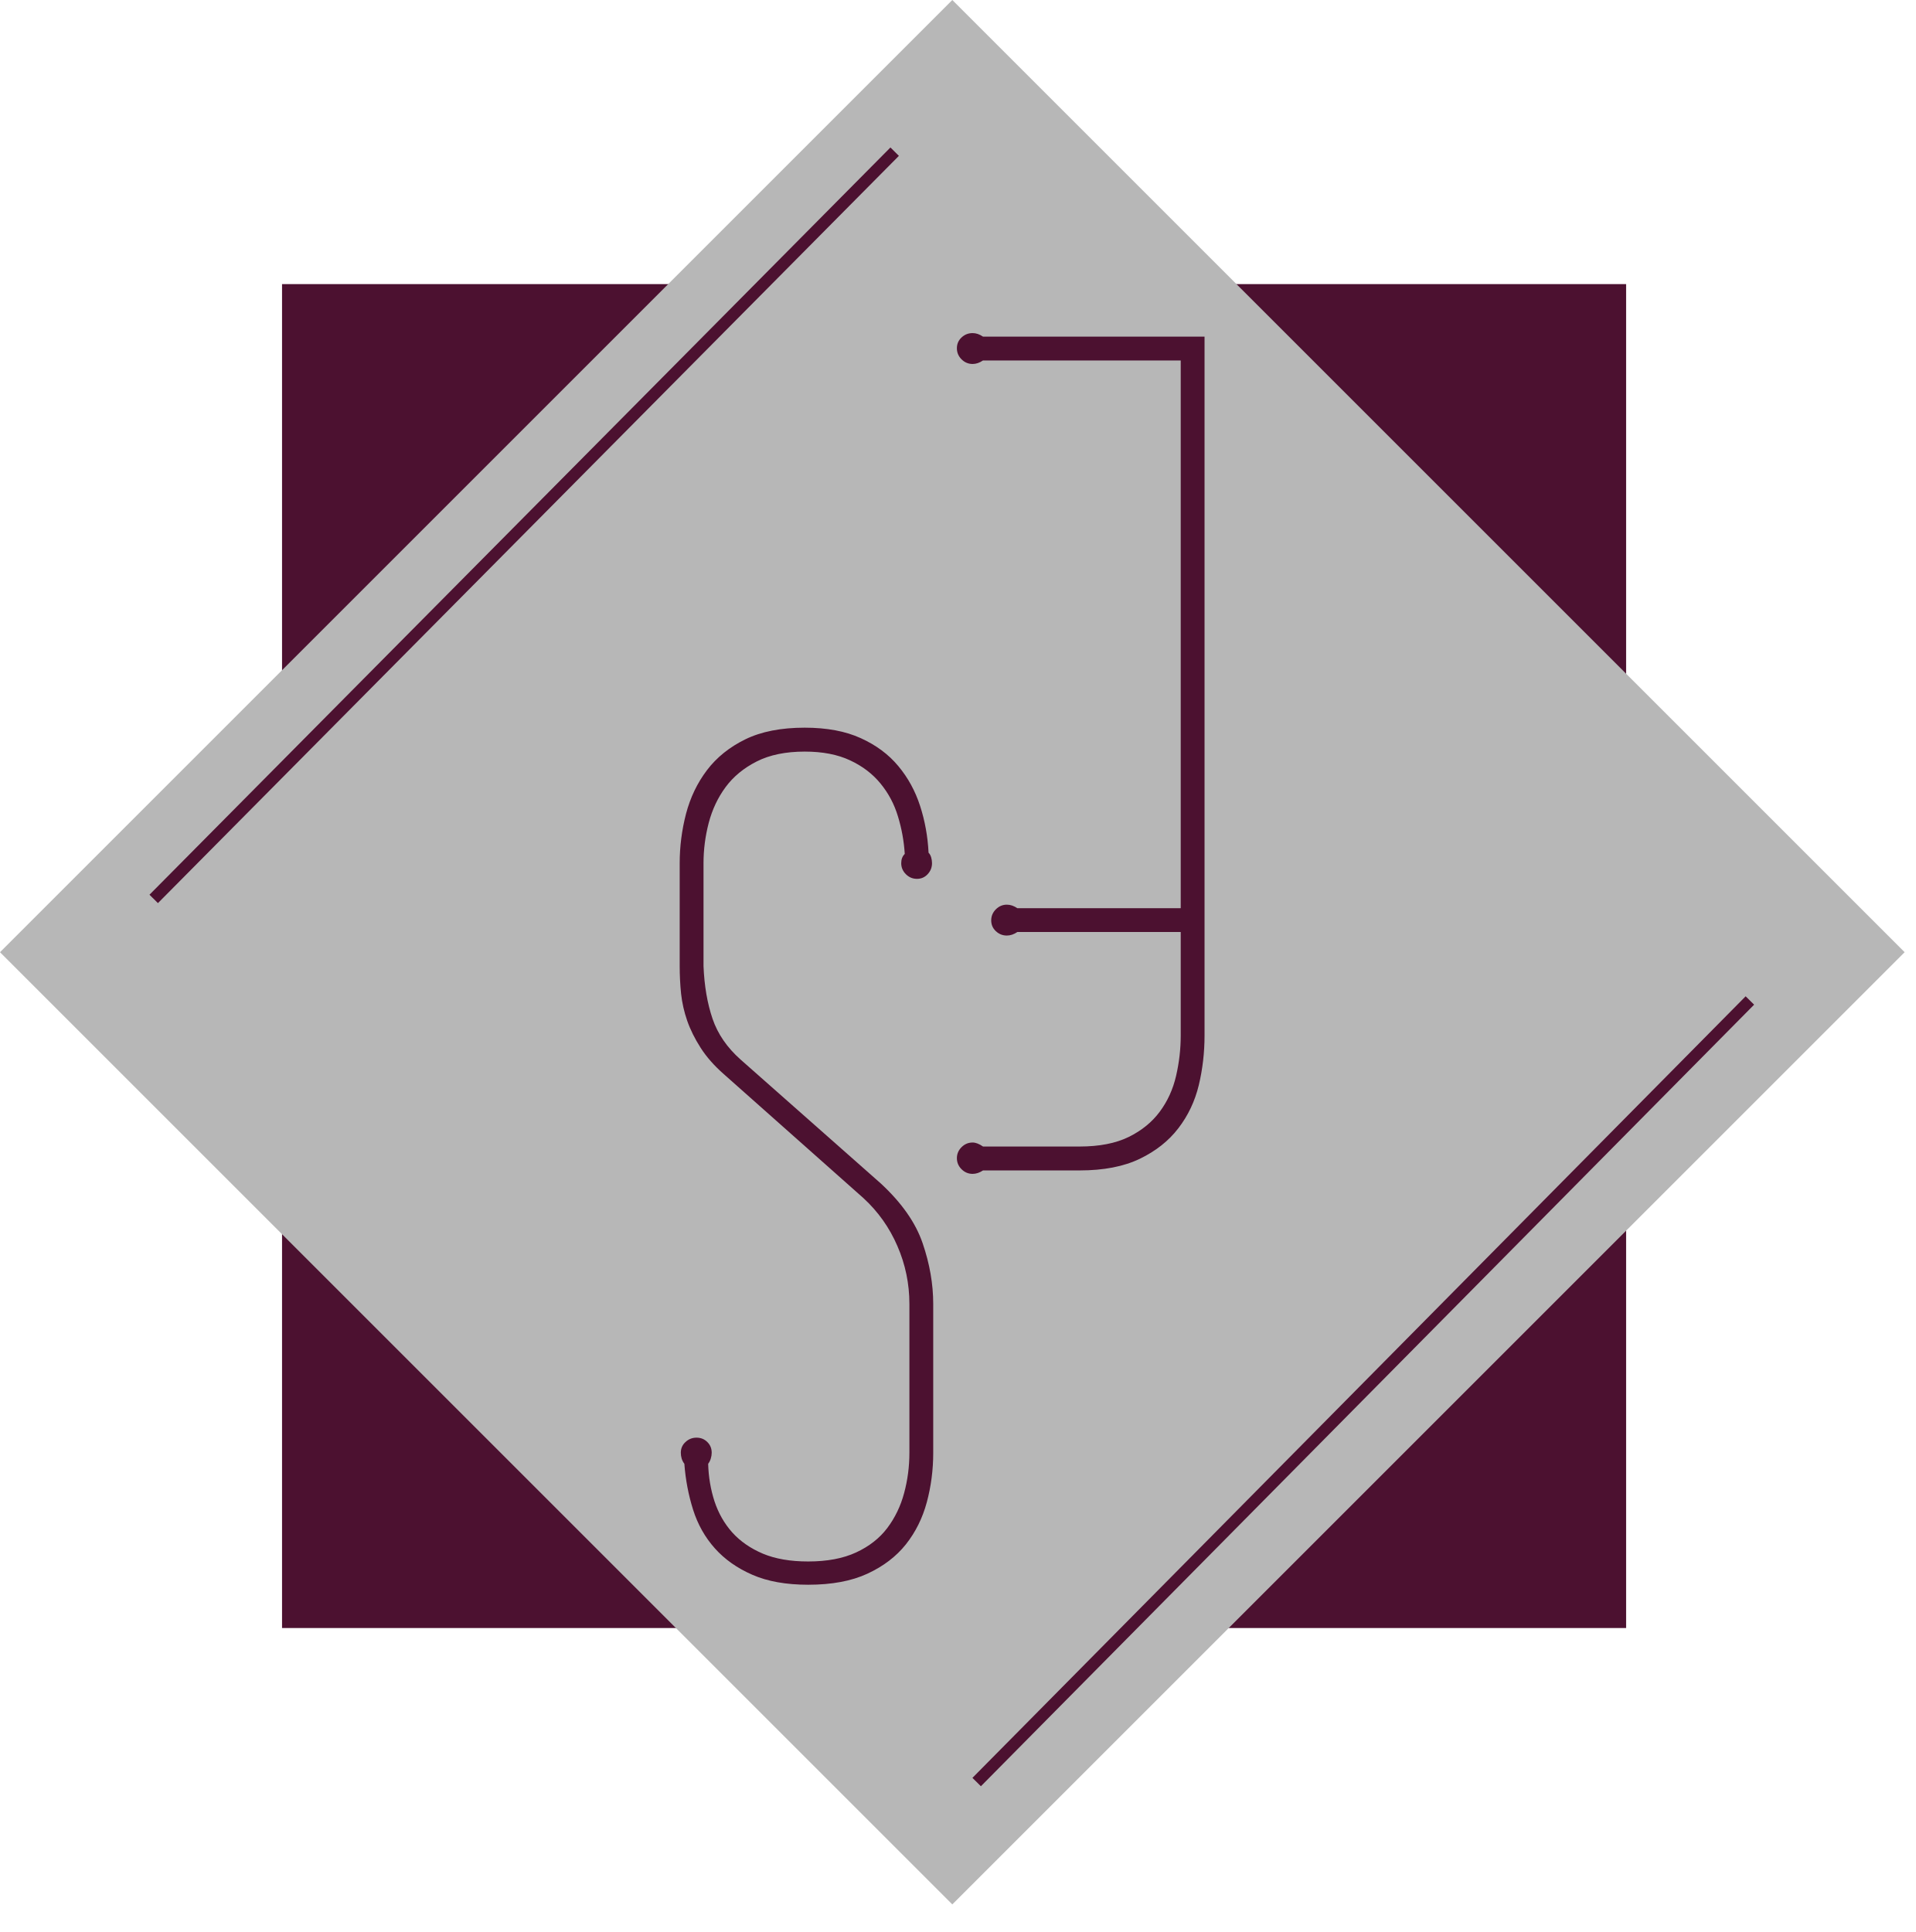
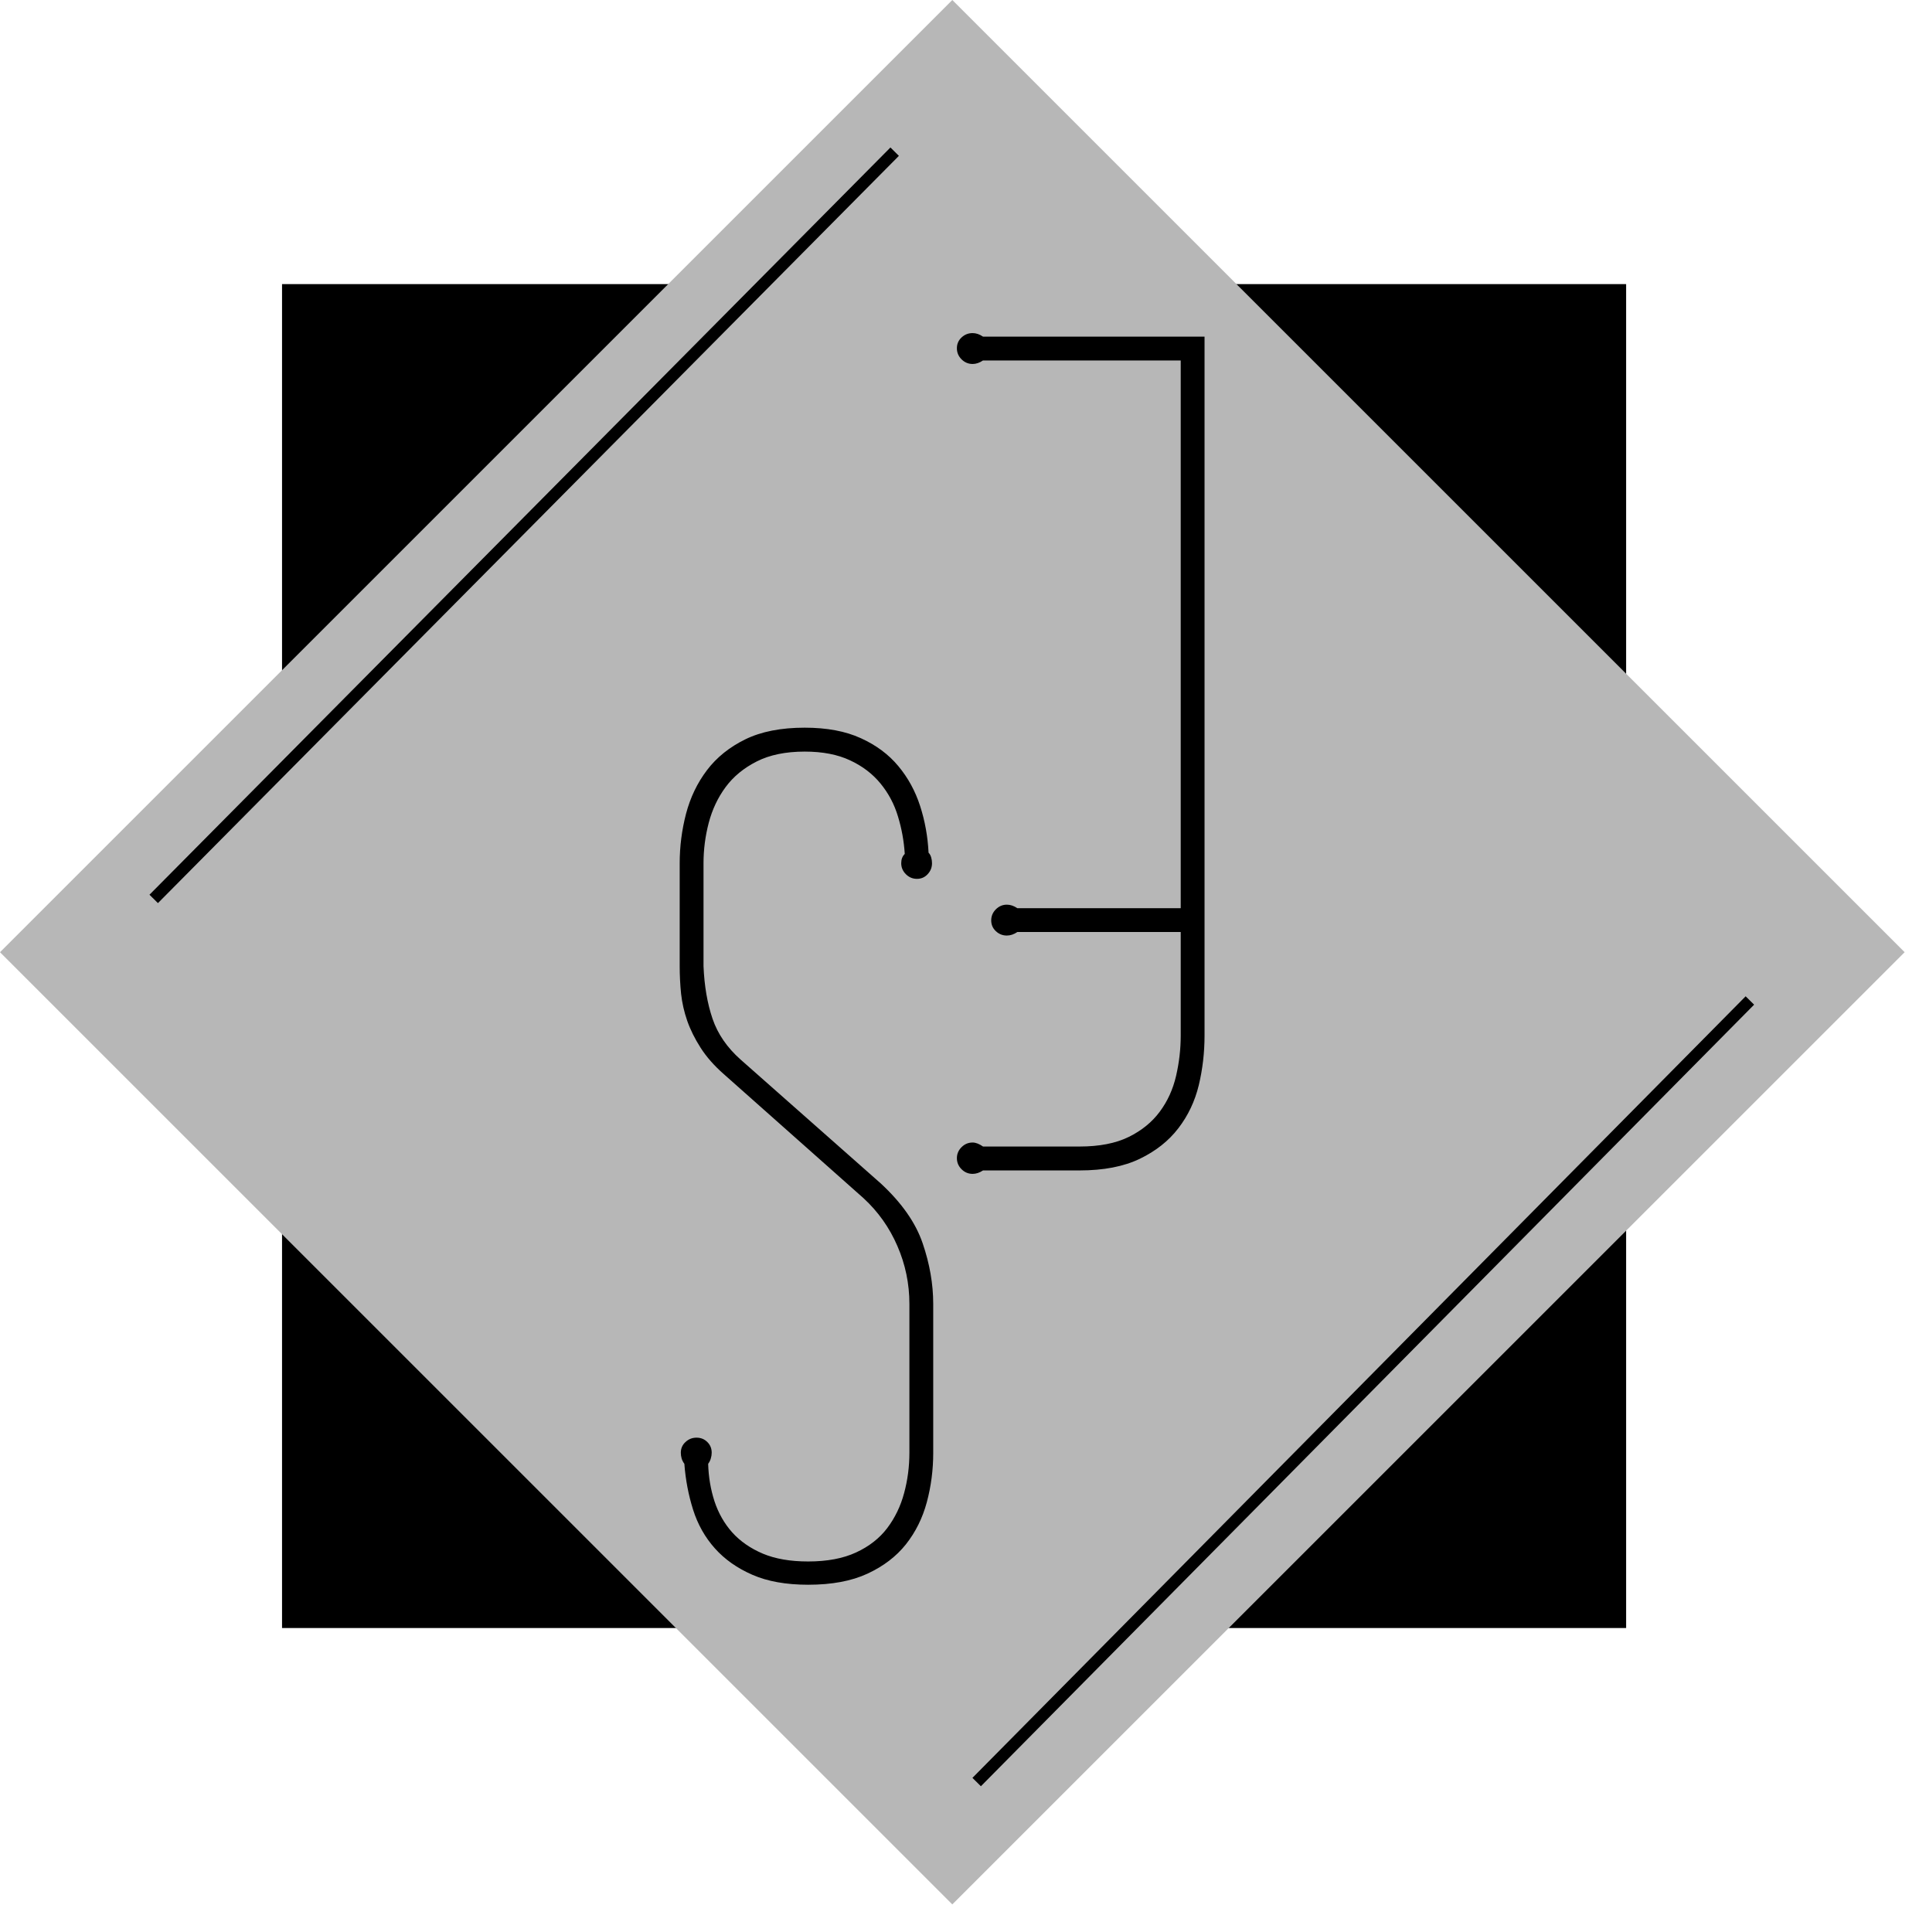
<svg xmlns="http://www.w3.org/2000/svg" version="1.1" viewBox="0.0 0.0 321.74 324.509" fill="none" stroke="none" stroke-linecap="square" stroke-miterlimit="10">
  <clipPath id="p.0">
    <path d="m0 0l321.74 0l0 324.509l-321.74 0l0 -324.509z" clip-rule="nonzero" />
  </clipPath>
  <g clip-path="url(#p.0)">
    <path fill="#000000" fill-opacity="0.0" d="m0 0l321.74 0l0 324.509l-321.74 0z" fill-rule="evenodd" />
-     <path fill="#4c1130" d="m47.367 47.72l225.732 0l0 225.732l-225.732 0z" fill-rule="evenodd" />
+     <path fill="#000000" d="m47.367 47.72l225.732 0l0 225.732l-225.732 0z" fill-rule="evenodd" />
    <path fill="#b7b7b7" d="m159.937 8.089239E-4l159.937 159.937l-159.937 159.937l-159.937 -159.937z" fill-rule="evenodd" />
    <path fill="#000000" fill-opacity="0.0" d="m100.169 63.228l90.299 0l0 241.417l-90.299 0z" fill-rule="evenodd" />
-     <path fill="#4c1130" d="m156.732 244.01q0 4.297 -1.078 8.312q-1.078 4 -3.516 7.078q-2.438 3.062 -6.453 4.922q-4.0 1.859 -9.953 1.859q-5.562 0 -9.375 -1.672q-3.812 -1.656 -6.297 -4.438q-2.484 -2.781 -3.656 -6.484q-1.172 -3.719 -1.469 -7.719q-0.297 -0.391 -0.453 -0.875q-0.141 -0.5 -0.141 -0.984q0 -1.078 0.781 -1.797q0.781 -0.734 1.859 -0.734q1.078 0 1.812 0.734q0.734 0.719 0.734 1.797q0 0.484 -0.156 0.984q-0.141 0.484 -0.438 0.875q0.094 3.312 1.062 6.297q0.984 2.984 2.984 5.234q2.016 2.234 5.141 3.562q3.125 1.312 7.609 1.312q4.781 0 8.047 -1.516q3.281 -1.516 5.234 -4.094q1.953 -2.594 2.828 -5.859q0.891 -3.281 0.891 -6.797l0 -25.0q0 -5.078 -2.016 -9.719q-2.0 -4.641 -5.703 -8.047l-23.438 -20.812q-2.438 -2.141 -3.906 -4.438q-1.469 -2.297 -2.25 -4.531q-0.781 -2.25 -1.031 -4.547q-0.234 -2.297 -0.234 -4.641l0 -17.281q0 -4.203 1.062 -8.297q1.078 -4.109 3.516 -7.328q2.453 -3.234 6.453 -5.188q4 -1.953 9.969 -1.953q5.562 0 9.422 1.766q3.859 1.75 6.297 4.688q2.438 2.922 3.656 6.688q1.219 3.766 1.422 7.859q0.297 0.297 0.438 0.781q0.141 0.484 0.141 0.984q0 1.062 -0.734 1.844q-0.719 0.781 -1.797 0.781q-1.078 0 -1.859 -0.781q-0.781 -0.781 -0.781 -1.844q0 -0.984 0.594 -1.562q-0.203 -3.234 -1.141 -6.297q-0.922 -3.078 -2.922 -5.516q-2.0 -2.453 -5.125 -3.906q-3.125 -1.469 -7.609 -1.469q-4.797 0 -8.063 1.656q-3.266 1.656 -5.219 4.297q-1.953 2.641 -2.844 6.016q-0.875 3.359 -0.875 6.781l0 17.281q0.203 4.984 1.516 8.844q1.312 3.844 4.734 6.875l23.531 20.797q5.281 4.891 7.031 10.062q1.766 5.172 1.766 10.156l0 25.0z" fill-rule="nonzero" />
+     <path fill="#000000" d="m156.732 244.01q0 4.297 -1.078 8.312q-1.078 4 -3.516 7.078q-2.438 3.062 -6.453 4.922q-4.0 1.859 -9.953 1.859q-5.562 0 -9.375 -1.672q-3.812 -1.656 -6.297 -4.438q-2.484 -2.781 -3.656 -6.484q-1.172 -3.719 -1.469 -7.719q-0.297 -0.391 -0.453 -0.875q-0.141 -0.5 -0.141 -0.984q0 -1.078 0.781 -1.797q0.781 -0.734 1.859 -0.734q1.078 0 1.812 0.734q0.734 0.719 0.734 1.797q0 0.484 -0.156 0.984q-0.141 0.484 -0.438 0.875q0.094 3.312 1.062 6.297q0.984 2.984 2.984 5.234q2.016 2.234 5.141 3.562q3.125 1.312 7.609 1.312q4.781 0 8.047 -1.516q3.281 -1.516 5.234 -4.094q1.953 -2.594 2.828 -5.859q0.891 -3.281 0.891 -6.797l0 -25.0q0 -5.078 -2.016 -9.719q-2.0 -4.641 -5.703 -8.047l-23.438 -20.812q-2.438 -2.141 -3.906 -4.438q-1.469 -2.297 -2.25 -4.531q-0.781 -2.25 -1.031 -4.547q-0.234 -2.297 -0.234 -4.641l0 -17.281q0 -4.203 1.062 -8.297q1.078 -4.109 3.516 -7.328q2.453 -3.234 6.453 -5.188q4 -1.953 9.969 -1.953q5.562 0 9.422 1.766q3.859 1.75 6.297 4.688q2.438 2.922 3.656 6.688q1.219 3.766 1.422 7.859q0.297 0.297 0.438 0.781q0.141 0.484 0.141 0.984q0 1.062 -0.734 1.844q-0.719 0.781 -1.797 0.781q-1.078 0 -1.859 -0.781q-0.781 -0.781 -0.781 -1.844q0 -0.984 0.594 -1.562q-0.203 -3.234 -1.141 -6.297q-0.922 -3.078 -2.922 -5.516q-2.0 -2.453 -5.125 -3.906q-3.125 -1.469 -7.609 -1.469q-4.797 0 -8.063 1.656q-3.266 1.656 -5.219 4.297q-1.953 2.641 -2.844 6.016q-0.875 3.359 -0.875 6.781l0 17.281q0.203 4.984 1.516 8.844q1.312 3.844 4.734 6.875l23.531 20.797q5.281 4.891 7.031 10.062q1.766 5.172 1.766 10.156l0 25.0z" fill-rule="nonzero" />
    <path fill="#000000" fill-opacity="0.0" d="m129.405 257.541l90.299 0l0 -202.079l-90.299 0z" fill-rule="evenodd" />
-     <path fill="#4c1130" d="m165.095 60.541q-0.875 0.594 -1.75 0.594q-1.078 0 -1.859 -0.781q-0.781 -0.781 -0.781 -1.859q0 -1.078 0.781 -1.812q0.781 -0.734 1.859 -0.734q0.875 0 1.75 0.594l37.203 0l0 117.391q0 4.297 -0.969 8.344q-0.984 4.047 -3.422 7.219q-2.438 3.188 -6.484 5.141q-4.062 1.953 -10.109 1.953l-16.219 0q-0.875 0.578 -1.75 0.578q-1.078 0 -1.859 -0.781q-0.781 -0.781 -0.781 -1.859q0 -1.062 0.781 -1.844q0.781 -0.781 1.859 -0.781q0.781 0 1.75 0.672l16.219 0q4.969 0 8.25 -1.609q3.266 -1.609 5.219 -4.25q1.953 -2.625 2.734 -6.0q0.781 -3.375 0.781 -6.781l0 -17.391l-27.438 0q-0.875 0.594 -1.766 0.594q-1.062 0 -1.844 -0.734q-0.781 -0.734 -0.781 -1.812q0 -1.078 0.781 -1.859q0.781 -0.781 1.844 -0.781q0.891 0 1.766 0.594l27.438 0l0 -92.0l-33.203 0z" fill-rule="nonzero" />
+     <path fill="#000000" d="m165.095 60.541q-0.875 0.594 -1.75 0.594q-1.078 0 -1.859 -0.781q-0.781 -0.781 -0.781 -1.859q0 -1.078 0.781 -1.812q0.781 -0.734 1.859 -0.734q0.875 0 1.75 0.594l37.203 0l0 117.391q0 4.297 -0.969 8.344q-0.984 4.047 -3.422 7.219q-2.438 3.188 -6.484 5.141q-4.062 1.953 -10.109 1.953l-16.219 0q-0.875 0.578 -1.75 0.578q-1.078 0 -1.859 -0.781q-0.781 -0.781 -0.781 -1.859q0 -1.062 0.781 -1.844q0.781 -0.781 1.859 -0.781q0.781 0 1.75 0.672l16.219 0q4.969 0 8.25 -1.609q3.266 -1.609 5.219 -4.25q1.953 -2.625 2.734 -6.0q0.781 -3.375 0.781 -6.781l0 -17.391l-27.438 0q-0.875 0.594 -1.766 0.594q-1.062 0 -1.844 -0.734q-0.781 -0.734 -0.781 -1.812q0 -1.078 0.781 -1.859q0.781 -0.781 1.844 -0.781q0.891 0 1.766 0.594l27.438 0l0 -92.0l-33.203 0z" fill-rule="nonzero" />
    <path fill="#000000" fill-opacity="0.0" d="m25.814 150.987l124.441 -125.512" fill-rule="evenodd" />
-     <path stroke="#4c1130" stroke-width="2.0" stroke-linejoin="round" stroke-linecap="butt" d="m25.814 150.987l124.441 -125.512" fill-rule="evenodd" />
+     <path stroke="#000000" stroke-width="2.0" stroke-linejoin="round" stroke-linecap="butt" d="m25.814 150.987l124.441 -125.512" fill-rule="evenodd" />
    <path fill="#000000" fill-opacity="0.0" d="m164.026 299.323l129.858 -131.276" fill-rule="evenodd" />
-     <path stroke="#4c1130" stroke-width="2.0" stroke-linejoin="round" stroke-linecap="butt" d="m164.026 299.323l129.858 -131.276" fill-rule="evenodd" />
+     <path stroke="#000000" stroke-width="2.0" stroke-linejoin="round" stroke-linecap="butt" d="m164.026 299.323l129.858 -131.276" fill-rule="evenodd" />
  </g>
</svg>
